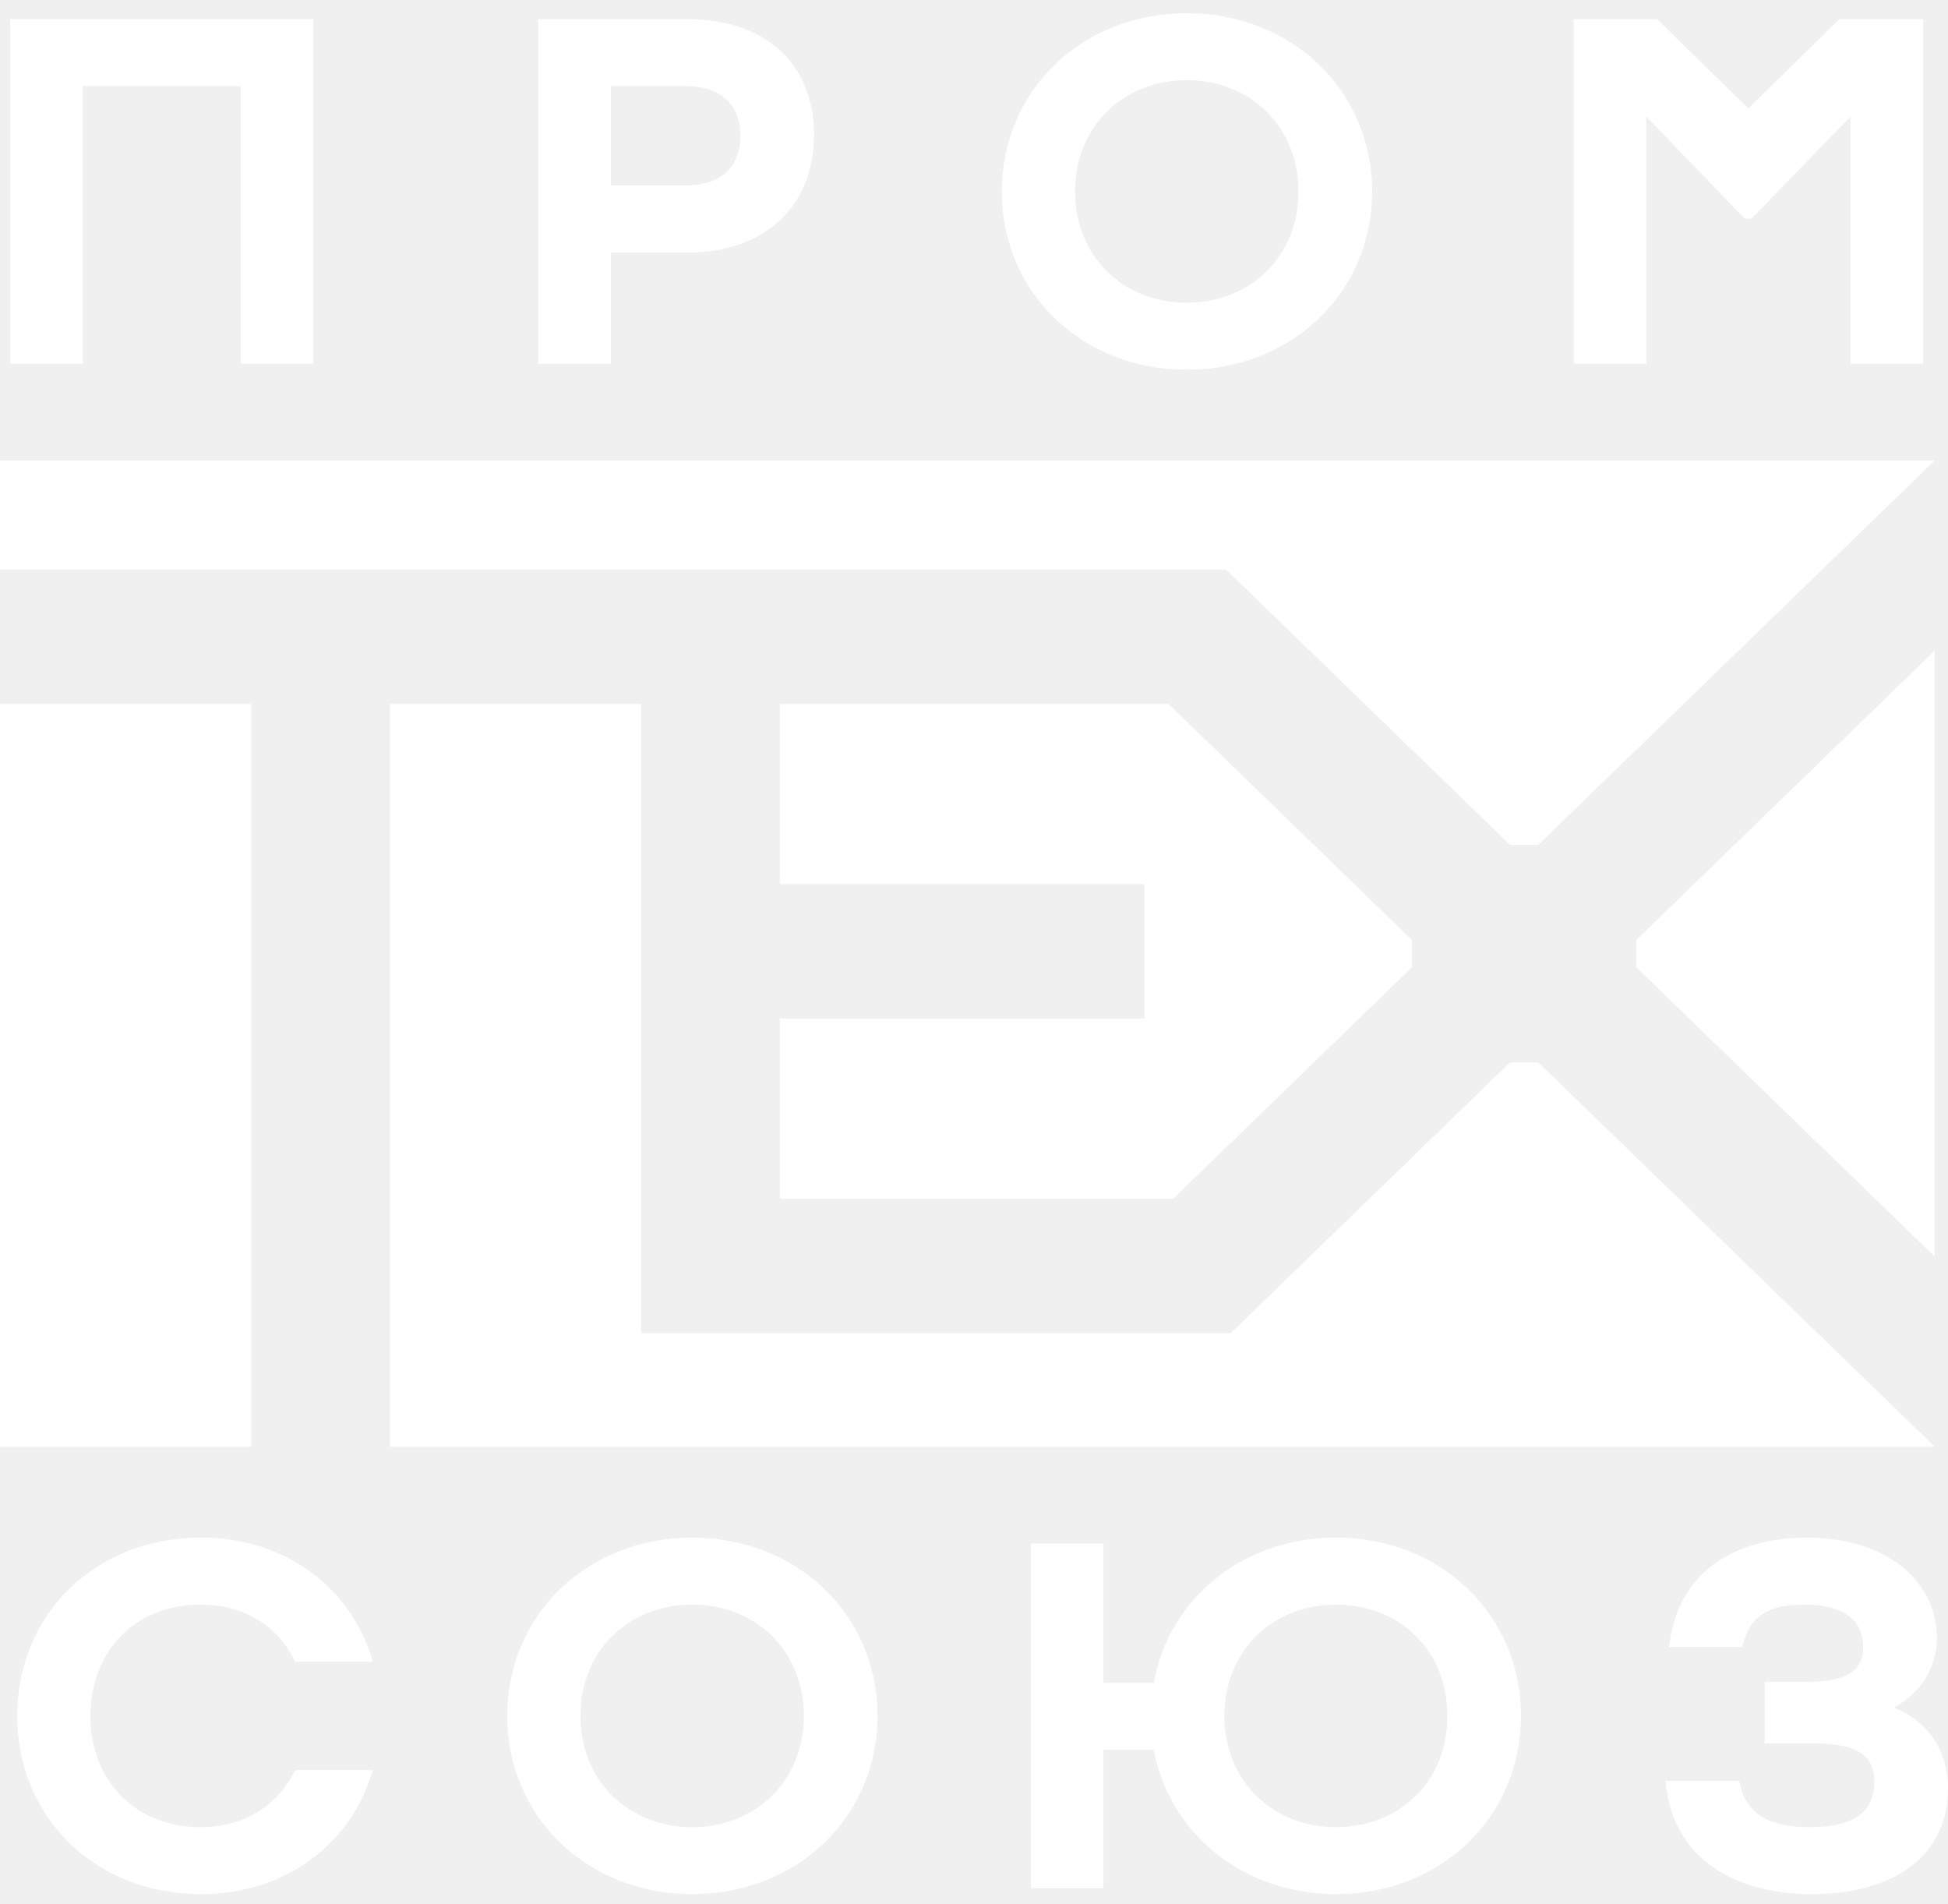
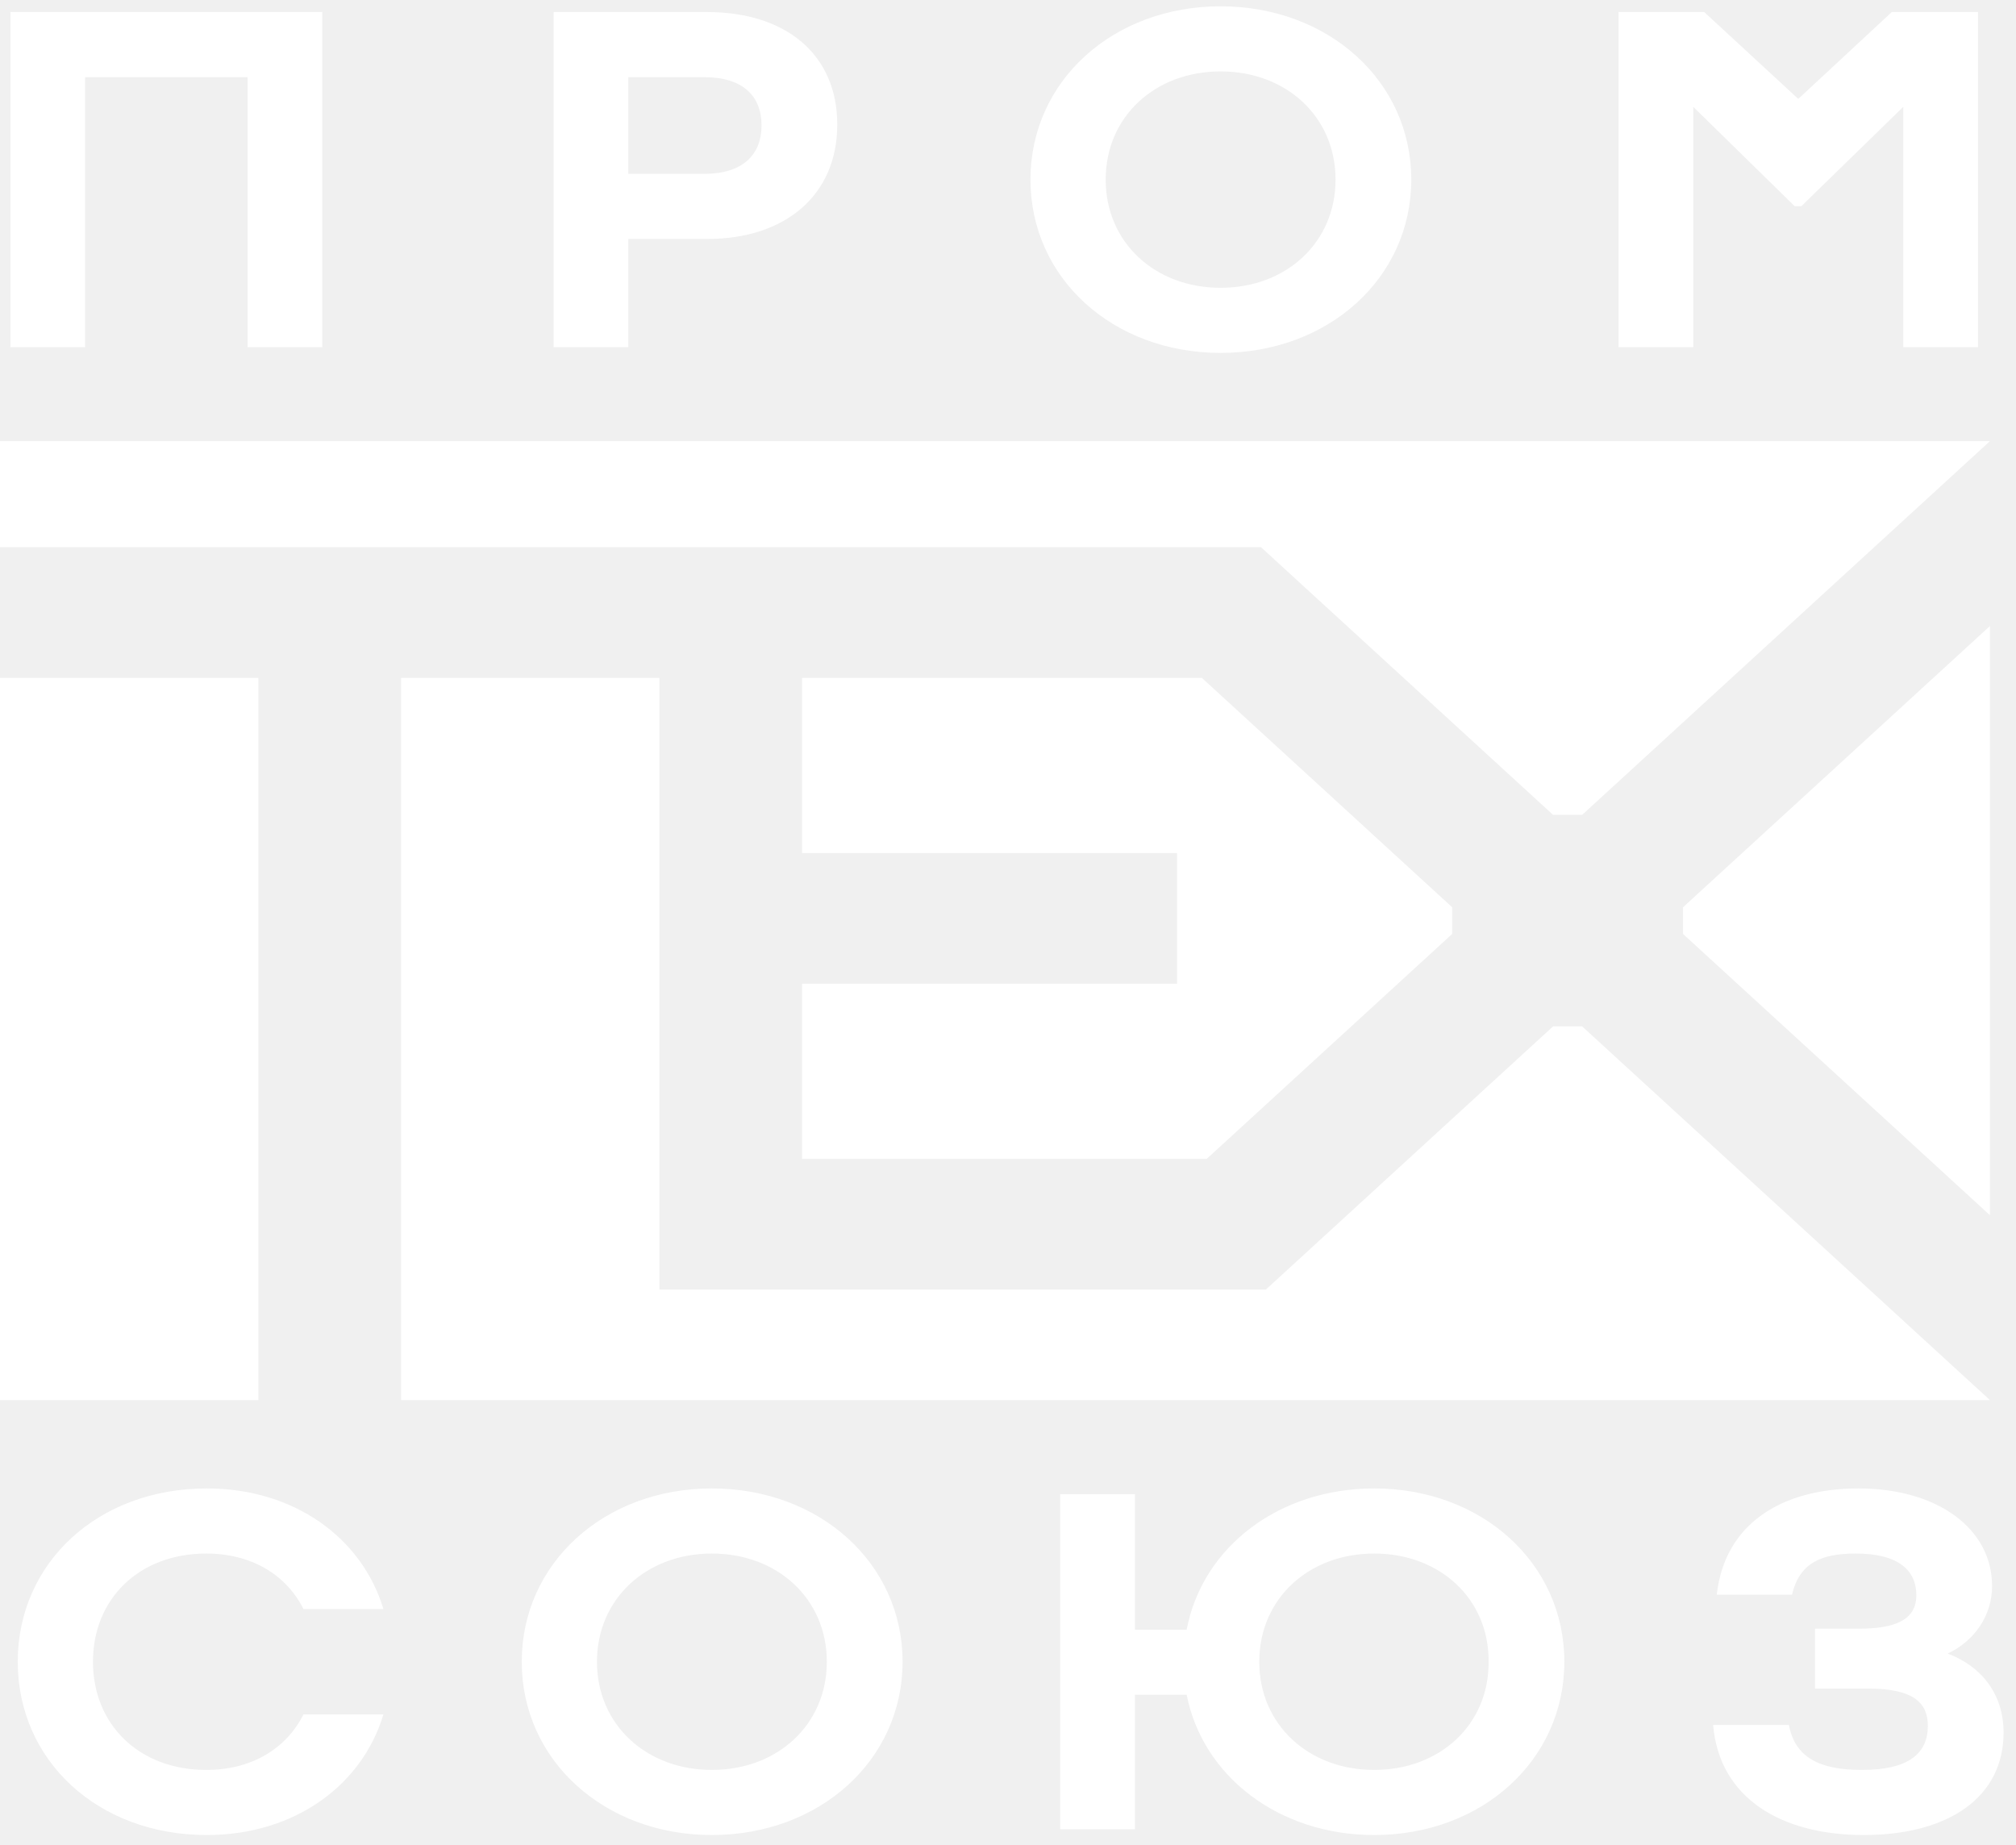
- <svg xmlns="http://www.w3.org/2000/svg" width="131" height="128" viewBox="0 0 131 128" fill="none">
-   <path fill-rule="evenodd" clip-rule="evenodd" d="M52.441 59.441H76.958V68.481H52.441V80.591H78.9L94.948 65.037V63.193L78.584 47.332H52.441V59.441ZM0 30.958H130.109L103.446 56.8H101.543L82.447 38.292H0V30.958ZM130.109 43.742V84.487L110.041 65.037V63.193L130.109 43.742ZM130.109 97.271H26.221V47.332H43.114V89.631H48.658H52.441H82.763L101.543 71.429H103.446L130.109 97.271ZM16.894 97.271H0V47.332H16.894V97.271Z" fill="white" />
-   <path fill-rule="evenodd" clip-rule="evenodd" d="M21.073 1.287H5.566H0.682V24.46H5.566V5.789H16.189V24.46H21.073V1.287ZM46.239 1.287H36.197V24.46H41.081V16.979H46.239C51.362 16.979 54.744 13.933 54.744 9.066C54.744 4.2 51.362 1.287 46.239 1.287ZM46.034 12.476H41.081V5.789H46.034C48.562 5.789 49.791 7.08 49.791 9.133C49.791 11.152 48.562 12.476 46.034 12.476ZM79.807 0.89C72.771 0.89 67.374 6.054 67.374 12.874C67.374 19.693 72.771 24.858 79.807 24.858C86.844 24.858 92.274 19.693 92.274 12.874C92.274 6.054 86.844 0.89 79.807 0.89ZM79.807 5.392C84.111 5.392 87.322 8.537 87.322 12.874C87.322 17.21 84.111 20.355 79.807 20.355C75.504 20.355 72.293 17.21 72.293 12.874C72.293 8.537 75.504 5.392 79.807 5.392ZM123.691 1.287L117.577 7.293L111.429 1.287H105.827V24.46H110.712V7.842L117.338 14.708H117.782L124.442 7.842V24.46H129.327V1.287H123.691ZM13.525 127.349C19.229 127.349 23.669 123.939 25.069 119.006H19.843C18.716 121.39 16.428 122.846 13.49 122.846C9.084 122.846 6.079 119.701 6.079 115.365C6.079 111.028 9.084 107.883 13.49 107.883C16.428 107.883 18.716 109.339 19.843 111.723H25.069C23.669 106.791 19.229 103.381 13.525 103.381C6.386 103.381 1.16 108.545 1.16 115.365C1.16 122.184 6.386 127.349 13.525 127.349ZM89.849 103.381C83.598 103.381 78.612 107.452 77.587 113.147H74.206V103.778H69.321V126.951H74.206V117.649H77.587C78.646 123.31 83.633 127.349 89.849 127.349C96.885 127.349 102.282 122.184 102.282 115.365C102.282 108.545 96.885 103.381 89.849 103.381ZM89.849 122.846C85.546 122.846 82.335 119.701 82.335 115.365C82.335 111.028 85.546 107.883 89.849 107.883C94.153 107.883 97.364 111.028 97.329 115.365C97.364 119.701 94.153 122.846 89.849 122.846ZM127.346 114.802C129.122 113.908 130.249 112.153 130.249 110.134C130.249 106.195 126.731 103.381 121.505 103.381C116.484 103.381 112.761 105.83 112.248 110.73H117.167C117.645 108.578 119.011 107.883 121.334 107.883C124.203 107.883 125.296 109.108 125.296 110.763C125.296 112.484 123.896 113.08 121.505 113.08H118.67V117.219H122.12C125.125 117.219 126.048 118.212 126.048 119.801C126.048 121.688 124.818 122.846 121.744 122.846C119.011 122.846 117.372 122.019 116.962 119.734H112.009C112.419 124.866 116.552 127.349 121.846 127.349C127.448 127.349 131 124.7 131 120.264C131 117.649 129.6 115.696 127.346 114.802ZM46.546 103.381C39.51 103.381 34.113 108.545 34.113 115.365C34.113 122.184 39.51 127.349 46.546 127.349C53.583 127.349 59.013 122.184 59.013 115.365C59.013 108.545 53.583 103.381 46.546 103.381ZM46.546 107.883C50.85 107.883 54.061 111.028 54.061 115.365C54.061 119.701 50.85 122.846 46.546 122.846C42.243 122.846 39.032 119.701 39.032 115.365C39.032 111.028 42.243 107.883 46.546 107.883Z" fill="white" />
+ <svg xmlns="http://www.w3.org/2000/svg" width="106" height="97" viewBox="0 0 106 97" fill="none">
+   <path fill-rule="evenodd" clip-rule="evenodd" d="M42.172 44.853H61.888V51.726H42.172V60.934H63.449L76.355 49.107V47.705L63.195 35.645H42.172V44.853ZM0 23.195H104.63L83.189 42.845H81.658L66.302 28.771H0V23.195ZM104.63 32.916V63.897L88.492 49.107V47.705L104.63 32.916ZM104.63 73.617H21.086V35.645H34.672V67.808H39.129H42.172H66.556L81.659 53.968H83.188L104.63 73.617ZM13.585 73.617H0V35.645H13.585V73.617Z" fill="white" />
+   <path fill-rule="evenodd" clip-rule="evenodd" d="M16.946 0.634H4.476H0.548V18.254H4.476V4.057H13.018V18.254H16.946V0.634ZM37.184 0.634H29.108V18.254H33.036V12.565H37.184C41.304 12.565 44.023 10.249 44.023 6.549C44.023 2.849 41.304 0.634 37.184 0.634ZM37.019 9.142H33.036V4.057H37.019C39.052 4.057 40.041 5.039 40.041 6.599C40.041 8.135 39.052 9.142 37.019 9.142ZM64.179 0.332C58.521 0.332 54.181 4.258 54.181 9.444C54.181 14.629 58.521 18.556 64.179 18.556C69.837 18.556 74.204 14.629 74.204 9.444C74.204 4.258 69.837 0.332 64.179 0.332ZM64.179 3.755C67.64 3.755 70.222 6.146 70.222 9.444C70.222 12.741 67.64 15.133 64.179 15.133C60.718 15.133 58.136 12.741 58.136 9.444C58.136 6.146 60.718 3.755 64.179 3.755ZM99.469 0.634L94.552 5.2L89.608 0.634H85.103V18.254H89.031V5.618L94.36 10.839H94.717L100.073 5.618V18.254H104.001V0.634H99.469ZM10.876 96.487C15.463 96.487 19.034 93.895 20.16 90.144H15.957C15.051 91.956 13.211 93.064 10.848 93.064C7.305 93.064 4.888 90.673 4.888 87.375C4.888 84.078 7.305 81.686 10.848 81.686C13.211 81.686 15.051 82.794 15.957 84.606H20.16C19.034 80.856 15.463 78.263 10.876 78.263C5.135 78.263 0.933 82.19 0.933 87.375C0.933 92.561 5.135 96.487 10.876 96.487ZM72.254 78.263C67.228 78.263 63.217 81.359 62.394 85.689H59.674V78.565H55.746V96.185H59.674V89.112H62.394C63.245 93.416 67.255 96.487 72.254 96.487C77.913 96.487 82.252 92.561 82.252 87.375C82.252 82.19 77.913 78.263 72.254 78.263ZM72.254 93.064C68.793 93.064 66.211 90.673 66.211 87.375C66.211 84.078 68.793 81.686 72.254 81.686C75.715 81.686 78.297 84.078 78.27 87.375C78.297 90.673 75.715 93.064 72.254 93.064ZM102.408 86.947C103.836 86.267 104.743 84.933 104.743 83.398C104.743 80.402 101.914 78.263 97.711 78.263C93.673 78.263 90.679 80.126 90.267 83.851H94.222C94.607 82.215 95.706 81.686 97.574 81.686C99.881 81.686 100.76 82.618 100.76 83.876C100.76 85.185 99.634 85.638 97.711 85.638H95.431V88.785H98.205C100.623 88.785 101.364 89.54 101.364 90.748C101.364 92.183 100.375 93.064 97.903 93.064C95.706 93.064 94.387 92.435 94.058 90.698H90.075C90.405 94.599 93.728 96.487 97.986 96.487C102.49 96.487 105.347 94.474 105.347 91.101C105.347 89.112 104.221 87.627 102.408 86.947ZM37.431 78.263C31.773 78.263 27.433 82.19 27.433 87.375C27.433 92.561 31.773 96.487 37.431 96.487C43.09 96.487 47.457 92.561 47.457 87.375C47.457 82.19 43.09 78.263 37.431 78.263ZM37.431 81.686C40.892 81.686 43.474 84.078 43.474 87.375C43.474 90.673 40.892 93.064 37.431 93.064C33.97 93.064 31.388 90.673 31.388 87.375C31.388 84.078 33.97 81.686 37.431 81.686Z" fill="white" />
</svg>
